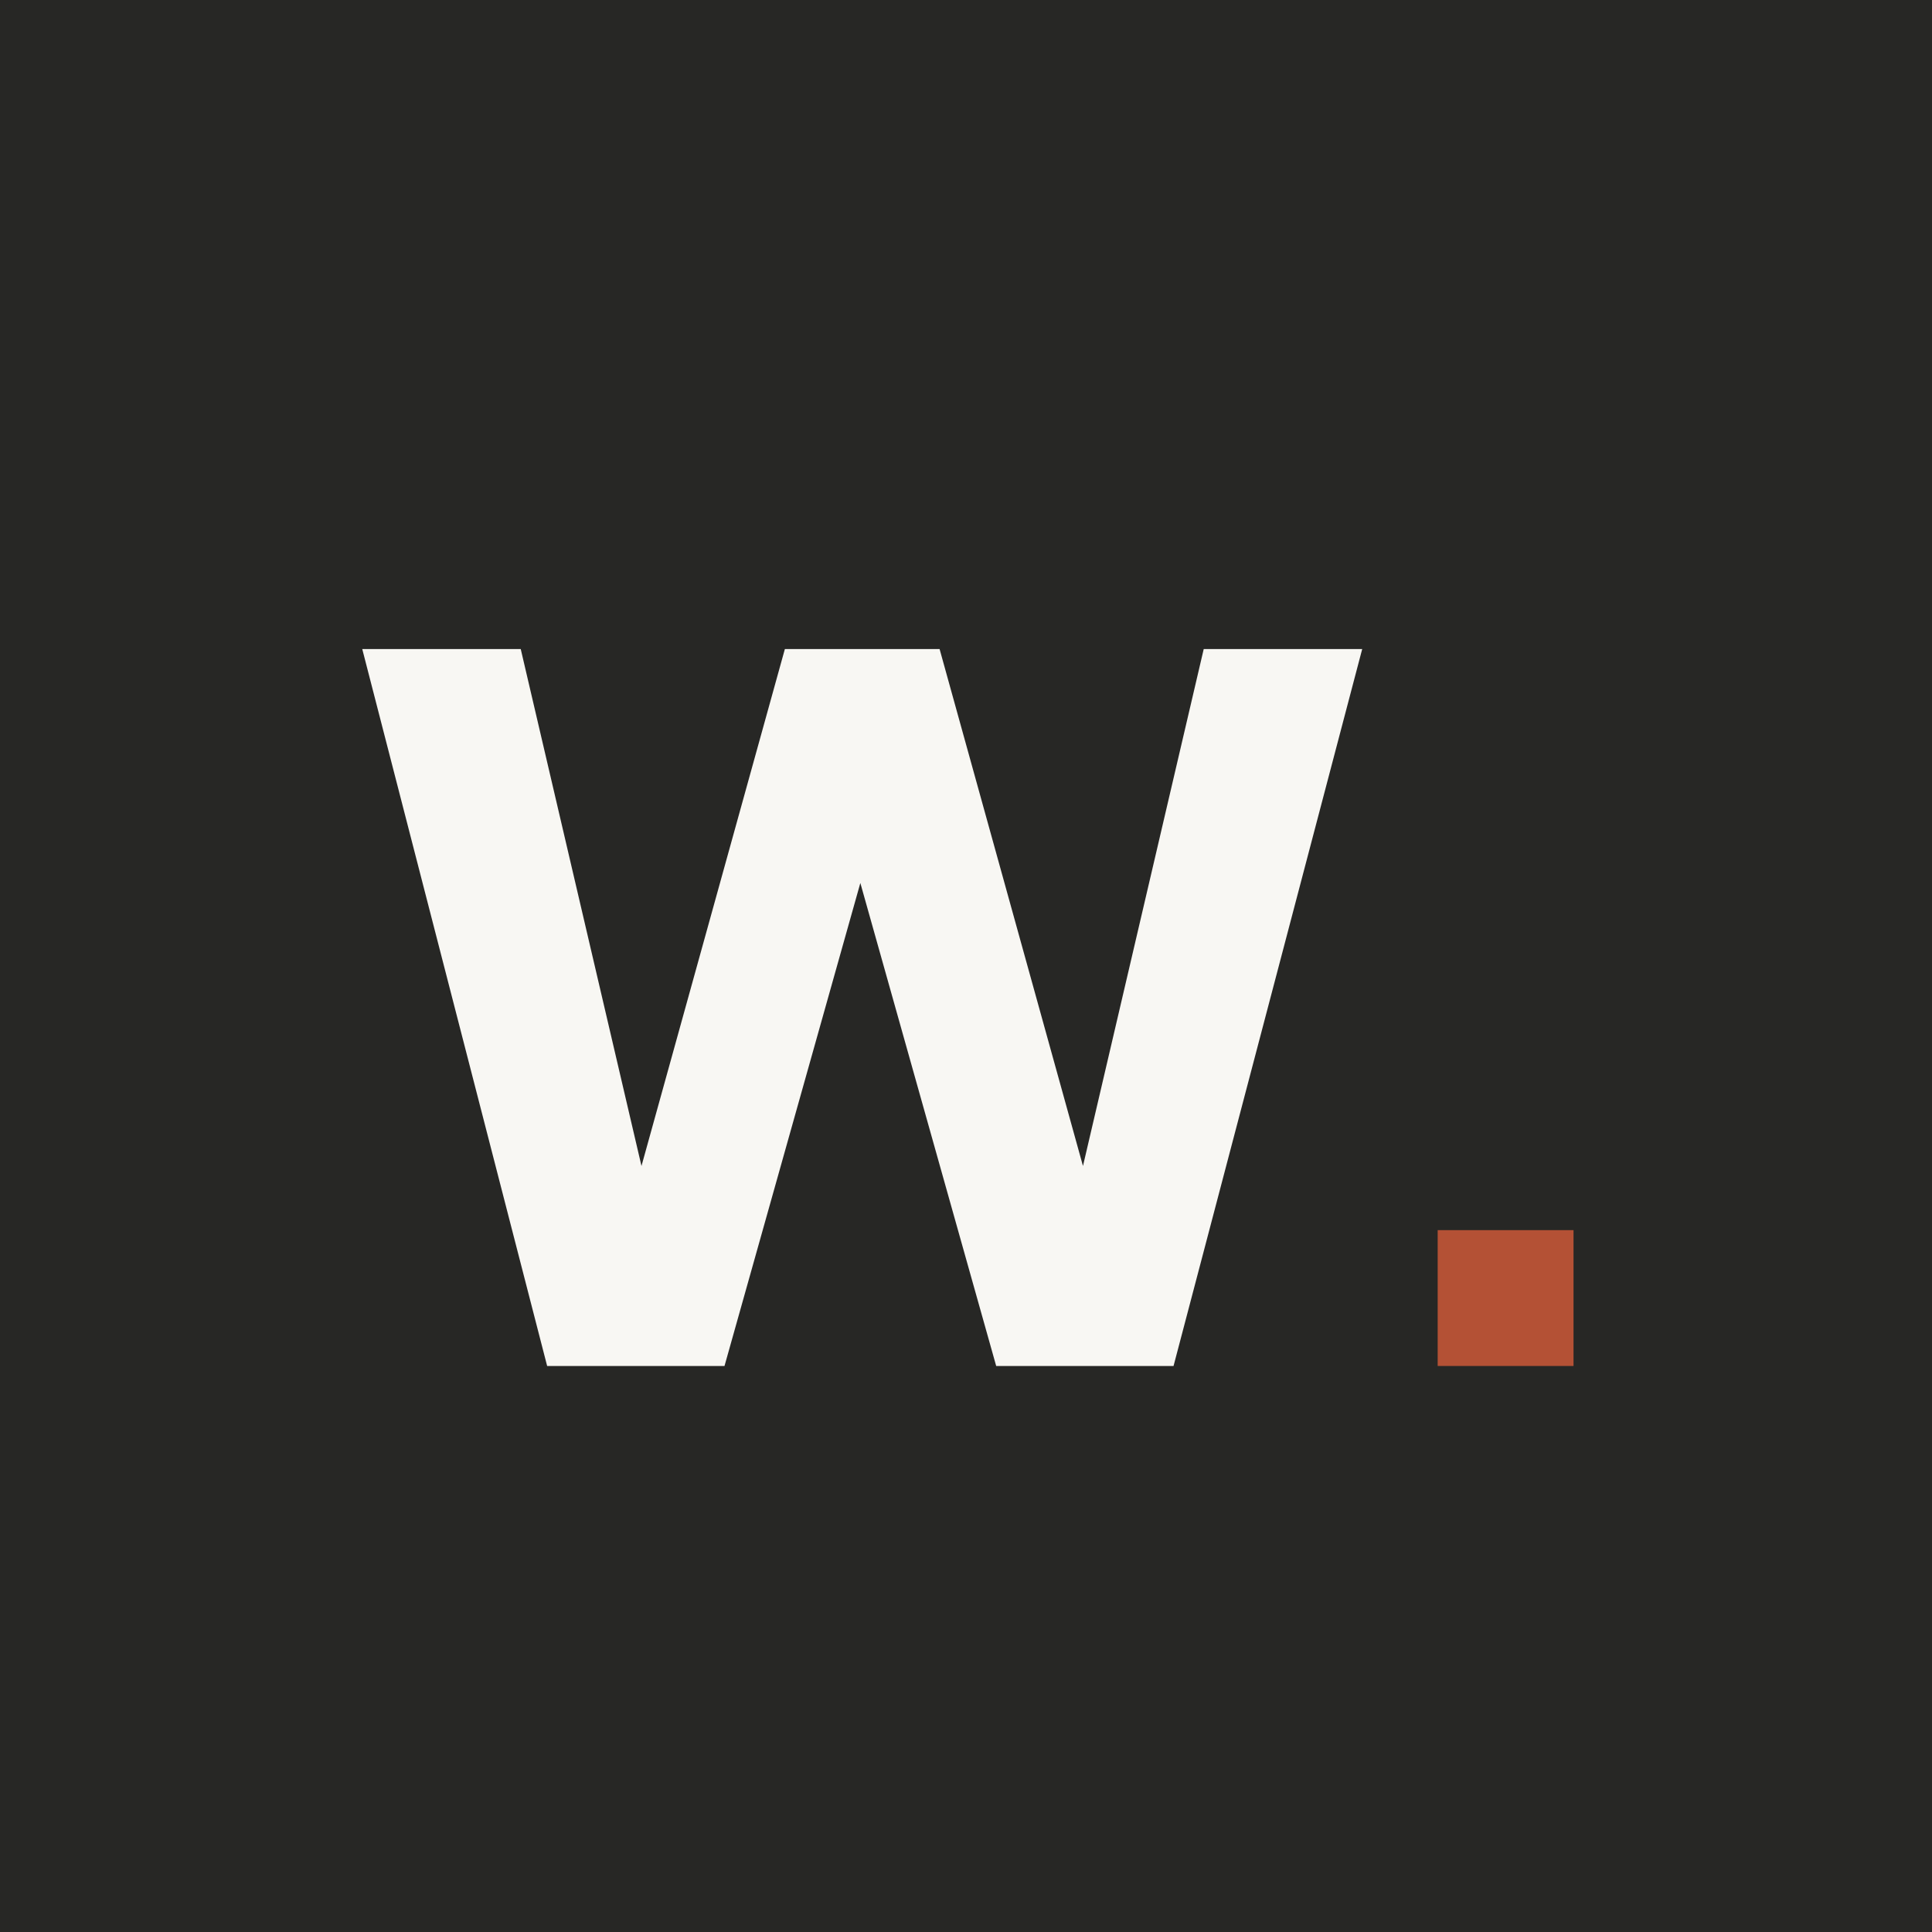
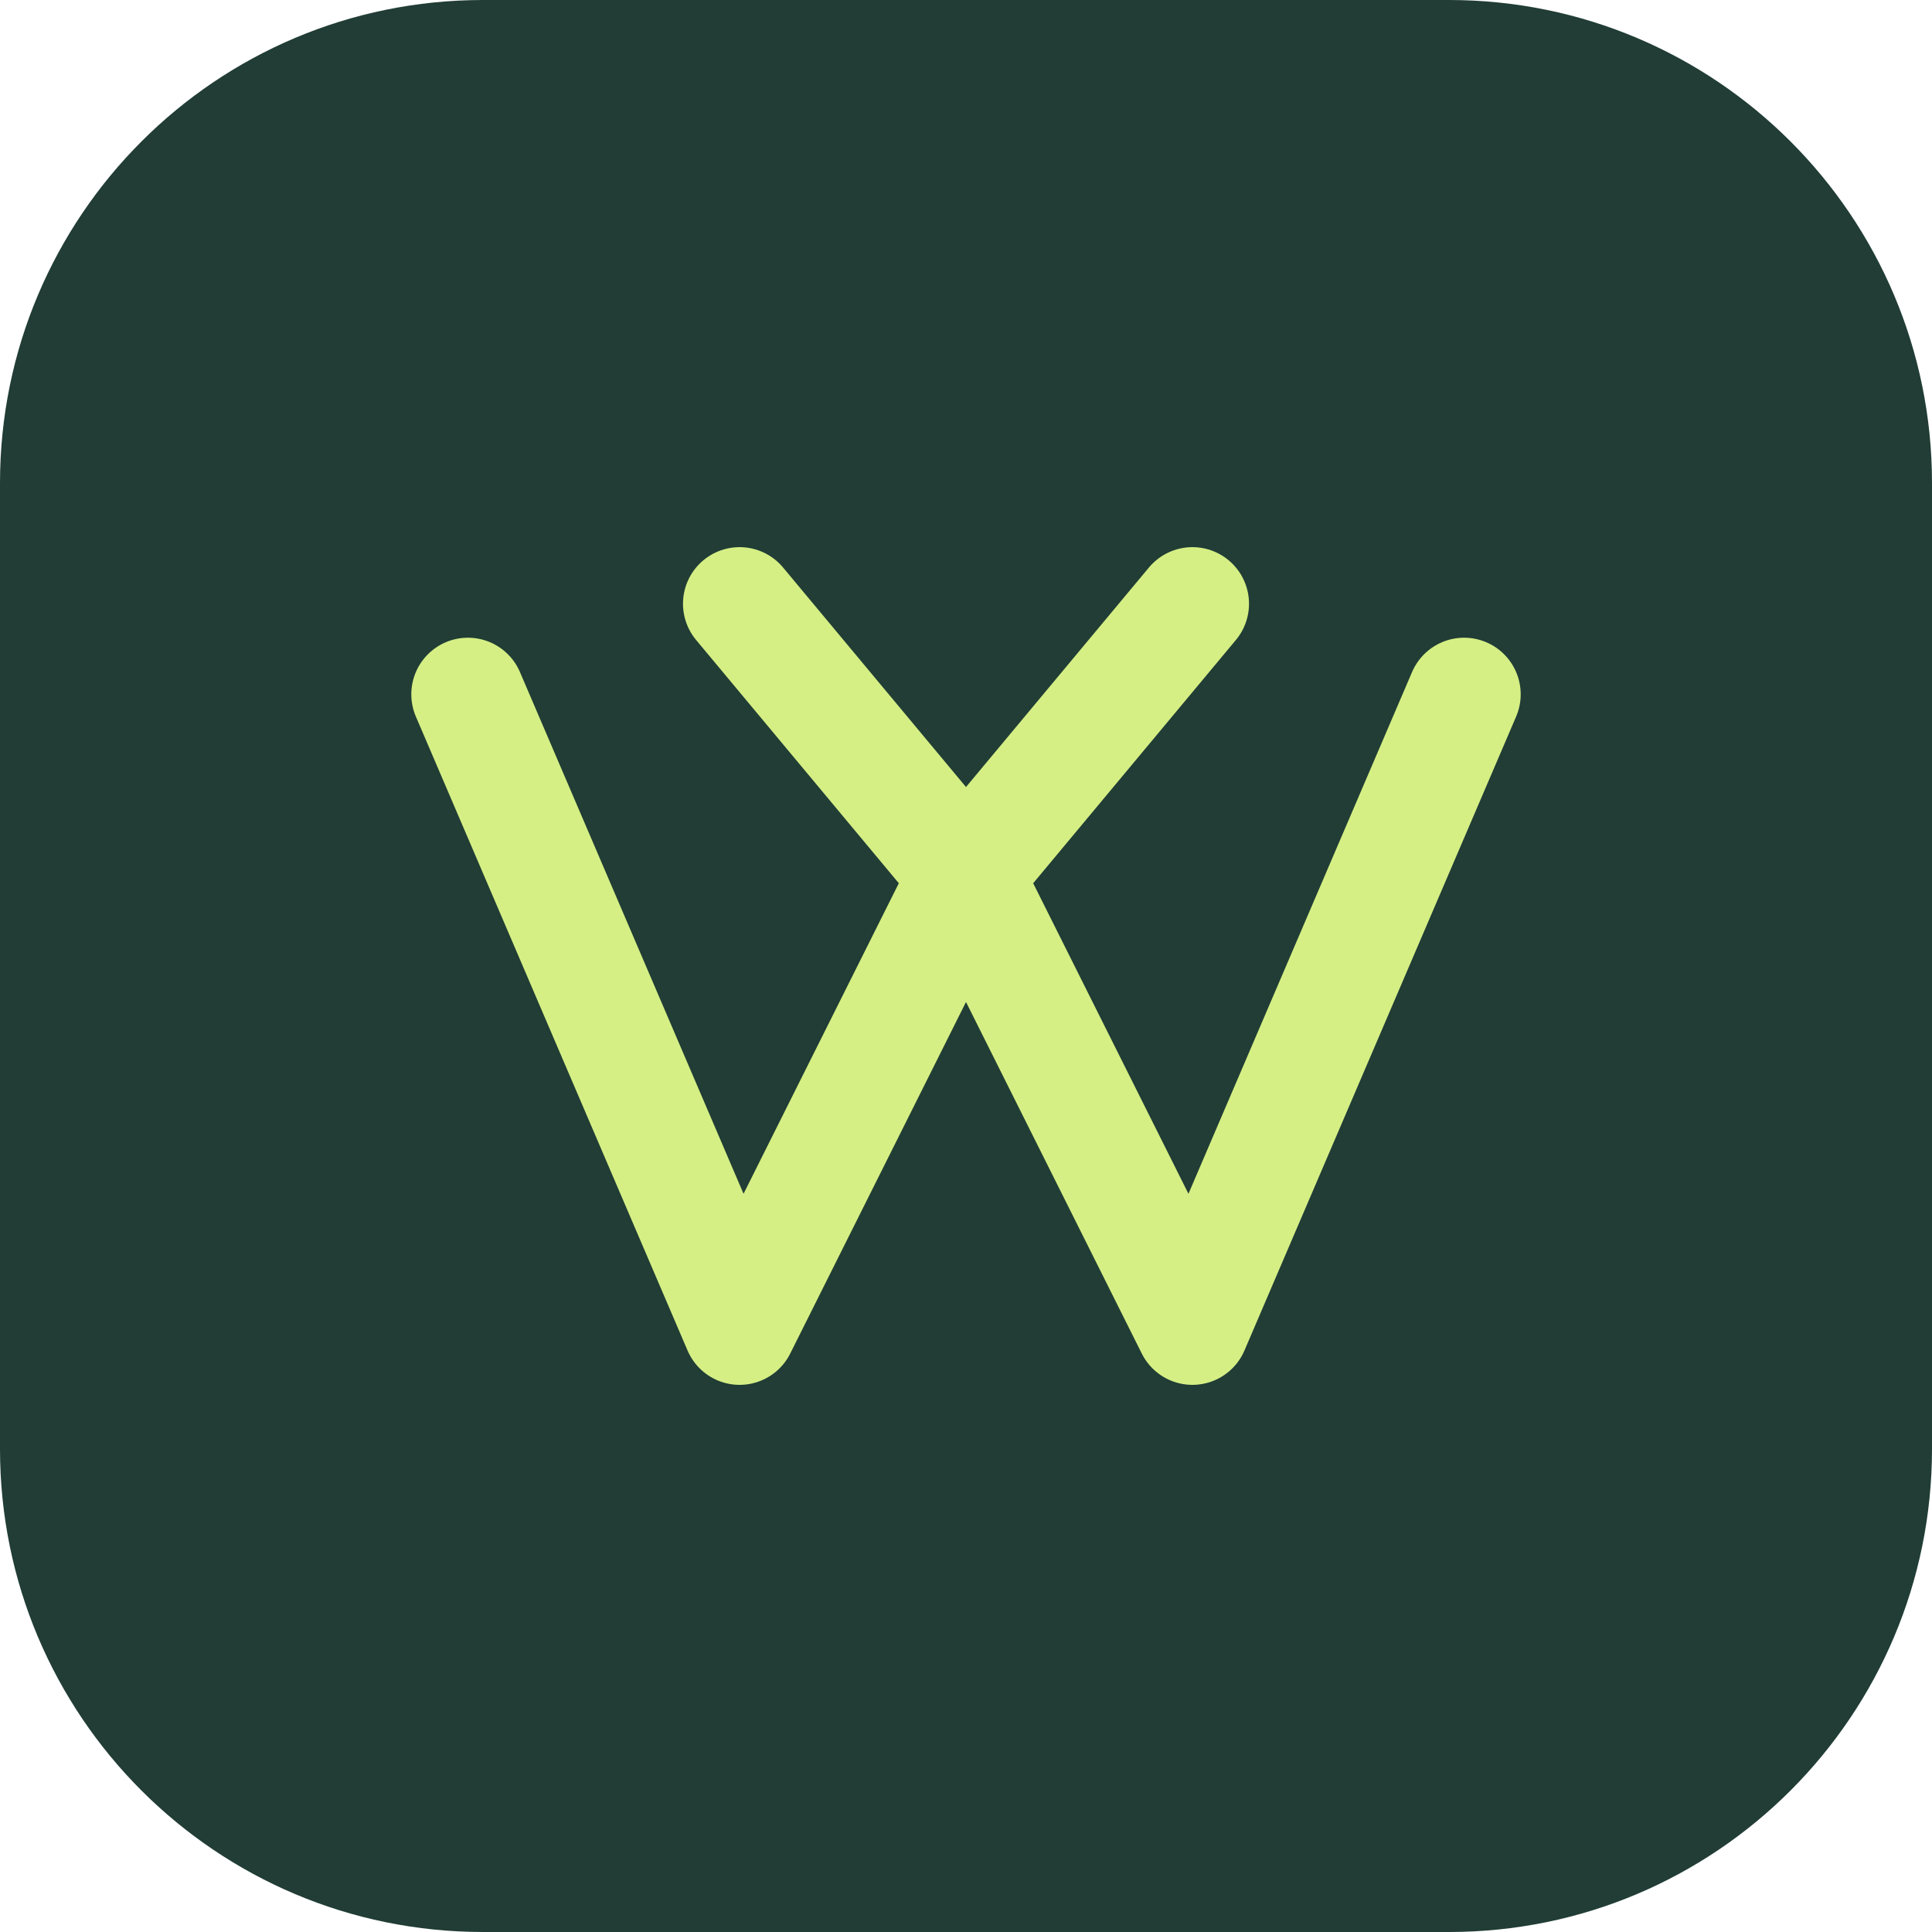
<svg xmlns="http://www.w3.org/2000/svg" viewBox="0 0 512 512">
-   <rect width="512" height="512" fill="#272725" />
-   <path d="M96 172h42l32 137 38-137h41l38 137 32-137h42l-50 190h-47l-36-128-36 128h-47z" fill="#f8f7f3" />
-   <path d="M381 326h36v36h-36z" fill="#b45135" />
+   <rect width="512" height="512" rx="128" fill="#213d35" />
+   <path d="m5 10 6 14 5-10 5 10 6-14M11 8l5 6 5-6" transform="translate(64 64) scale(12)" fill="none" stroke="#d5ef85" stroke-width="2.5" stroke-linecap="round" stroke-linejoin="round" />
</svg>
